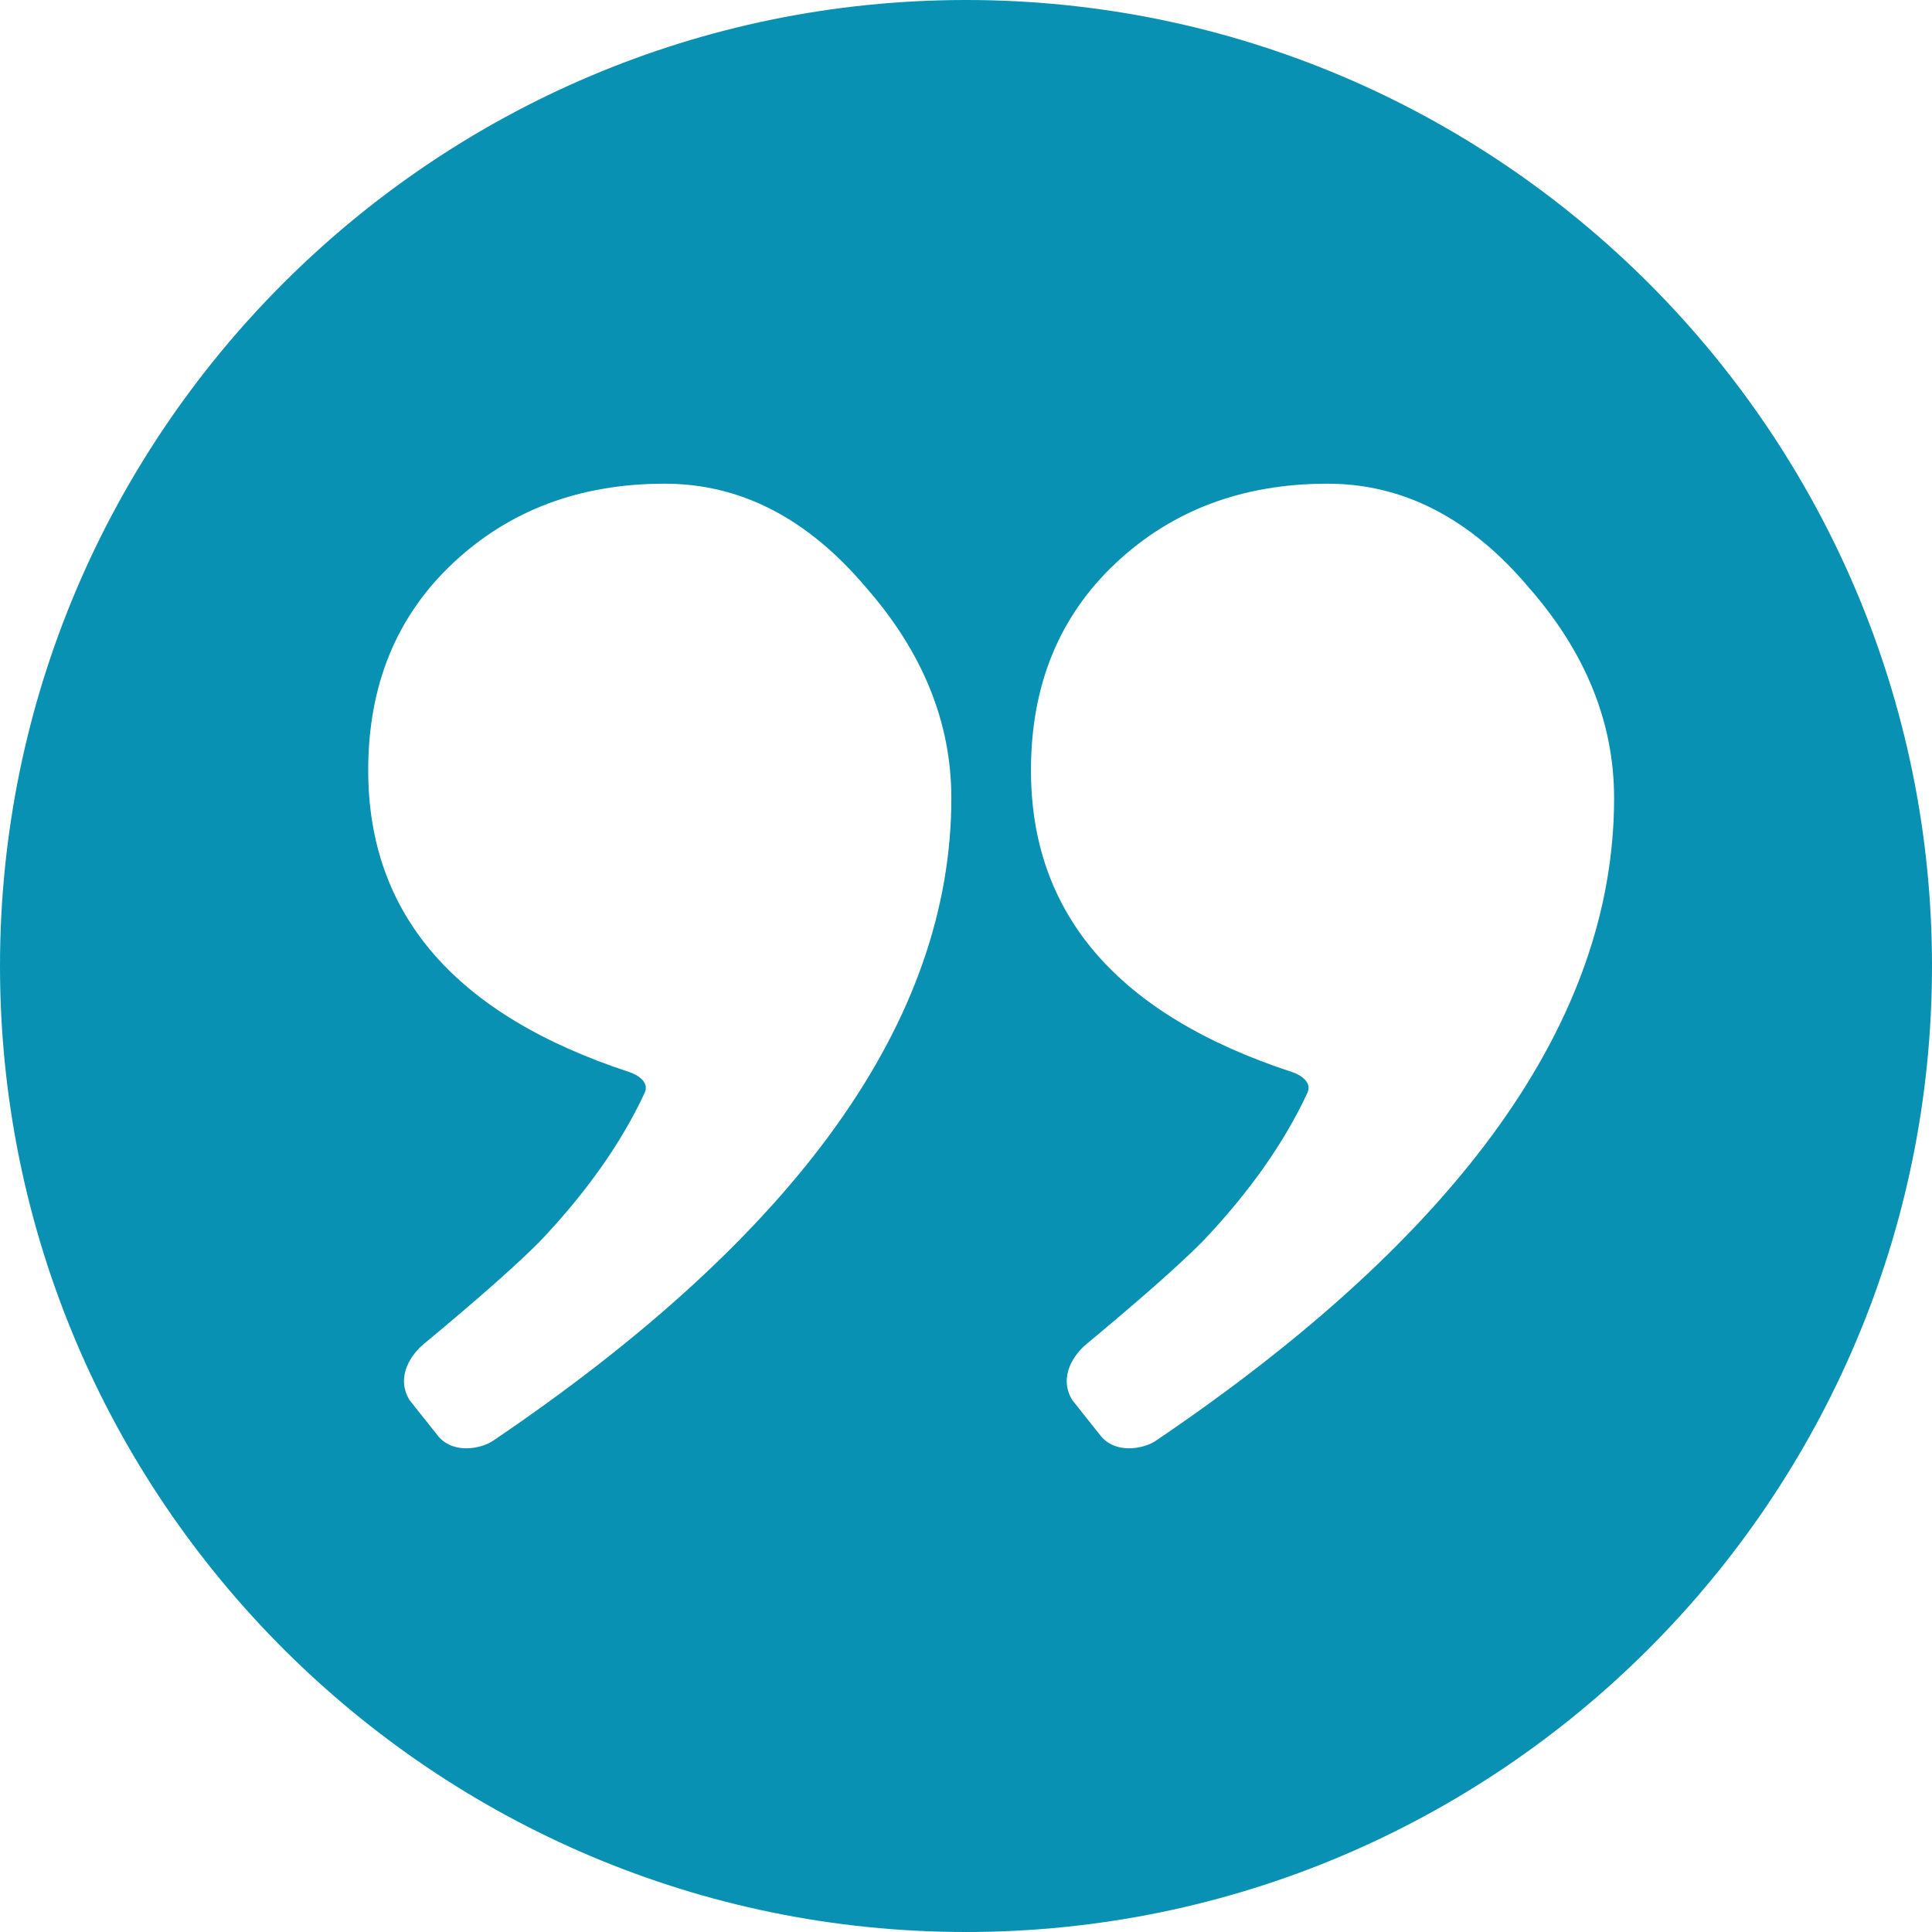
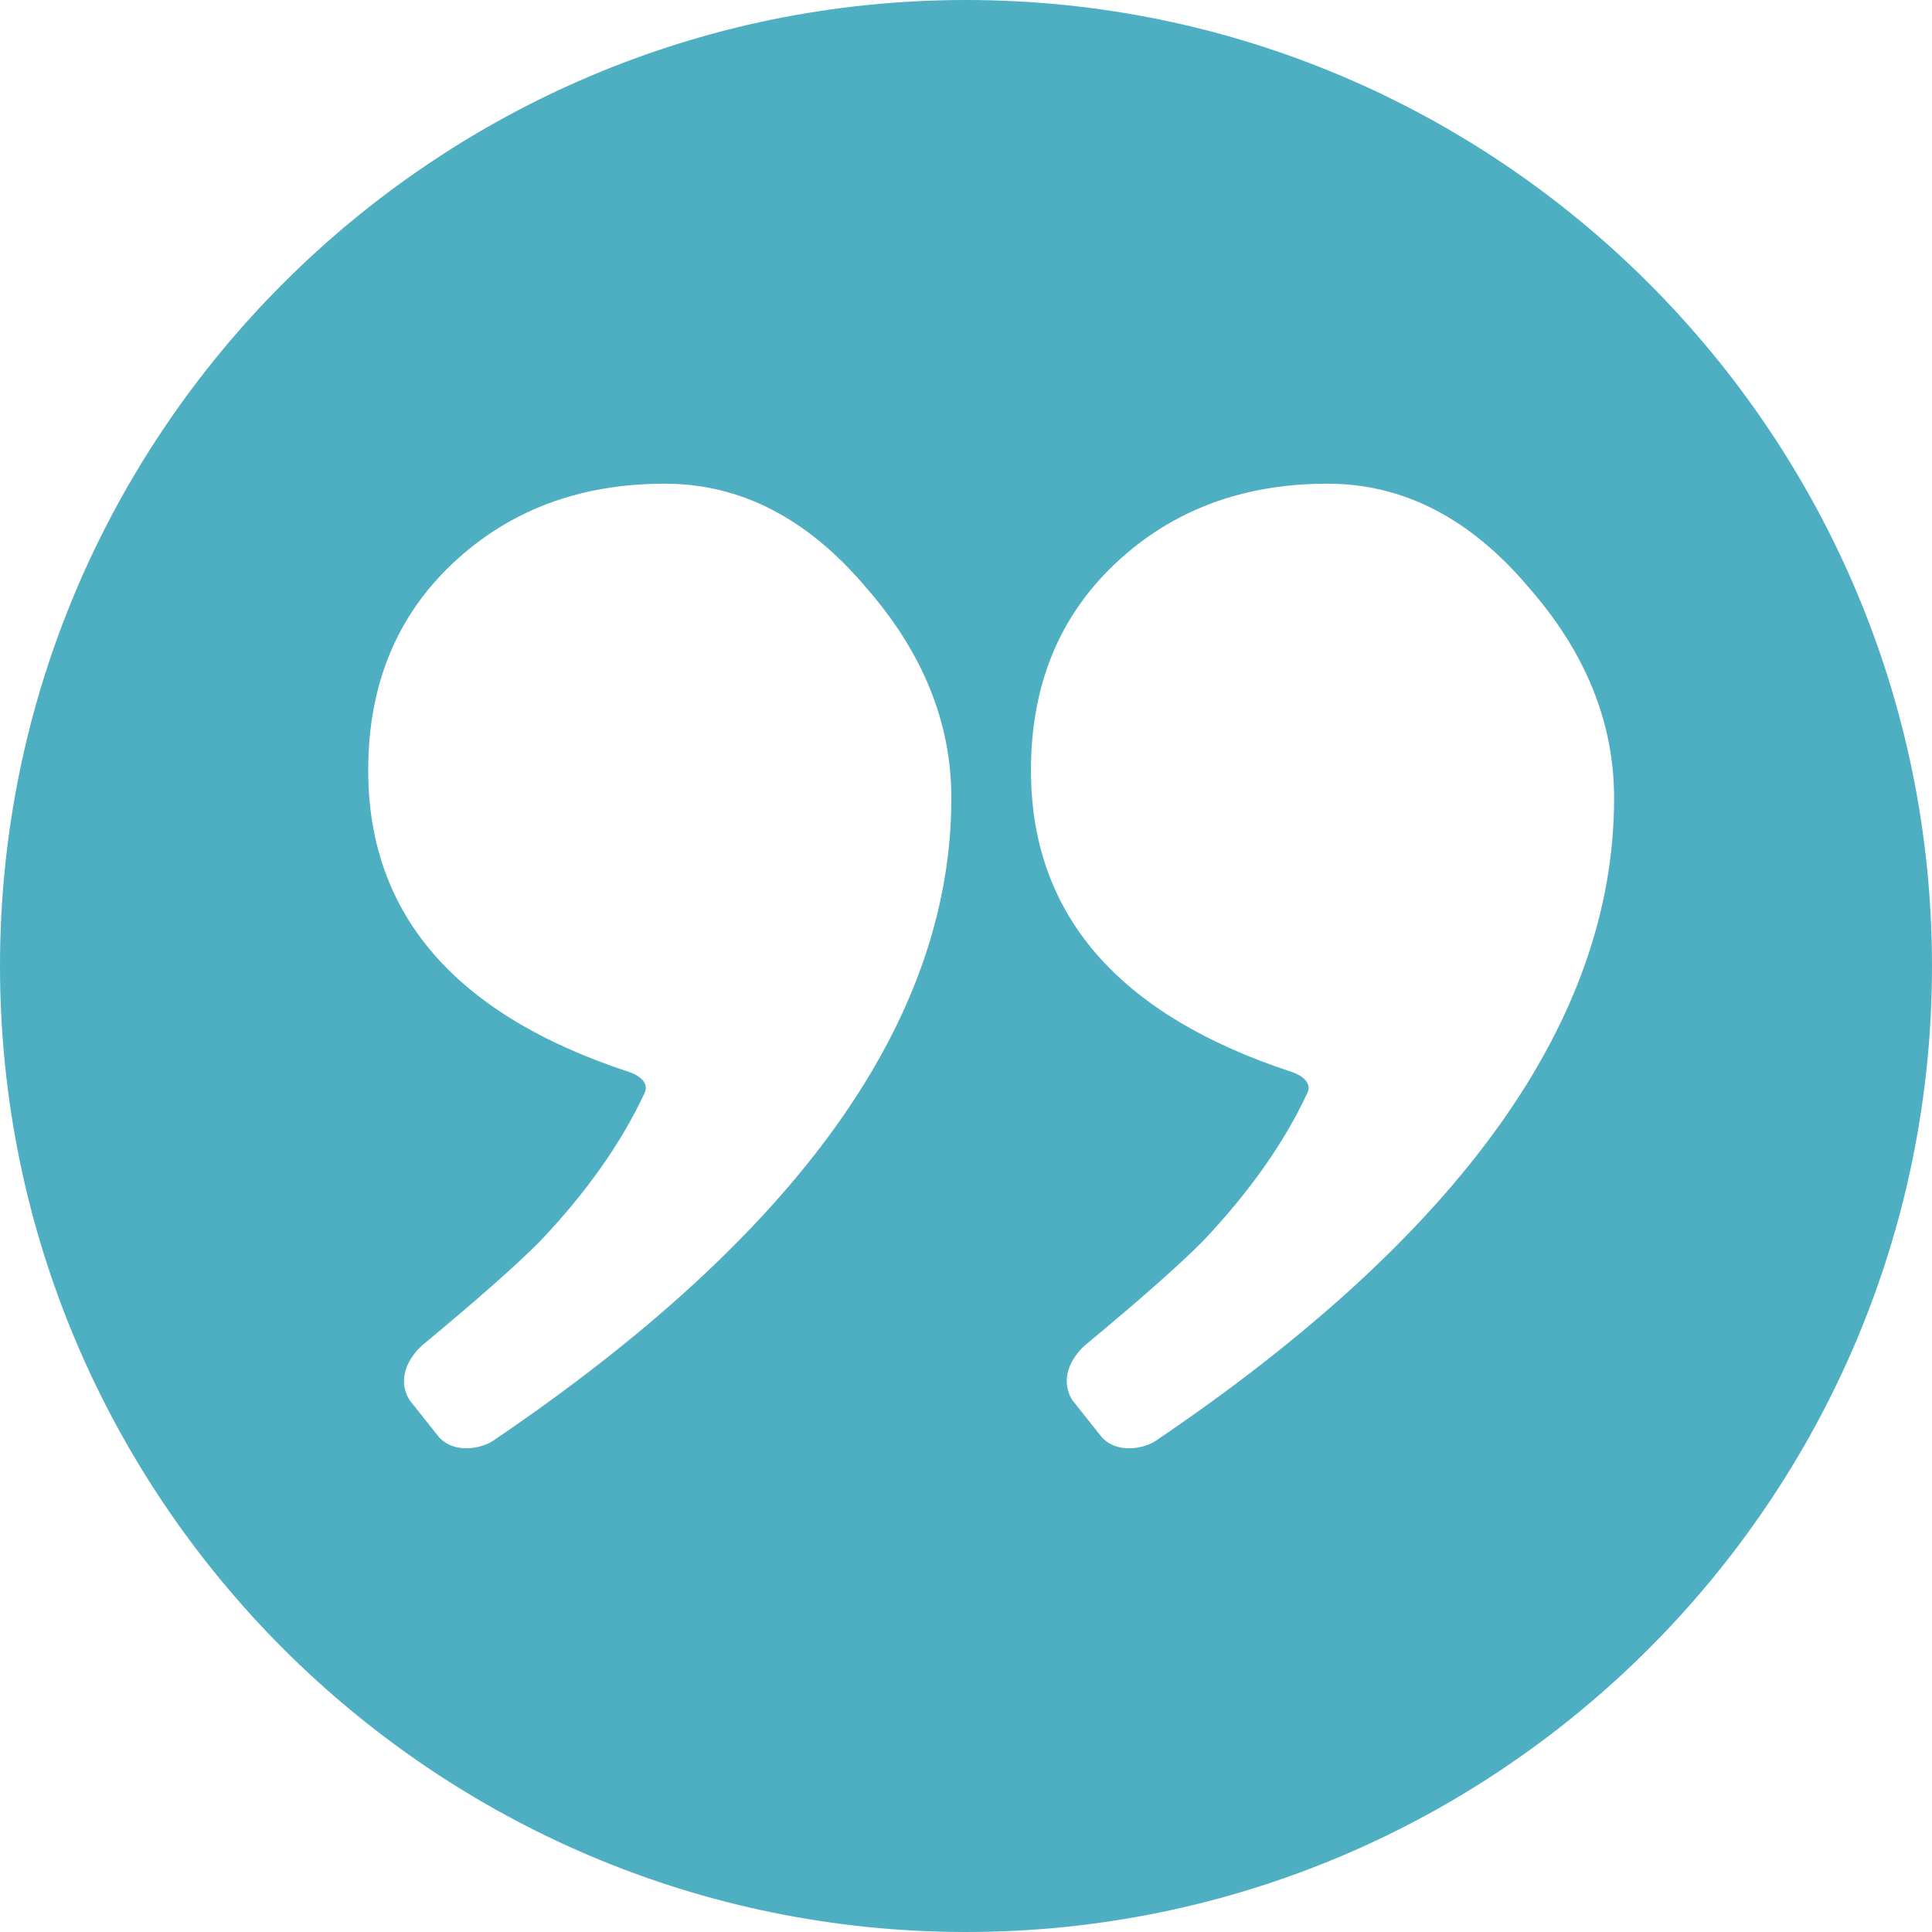
- <svg xmlns="http://www.w3.org/2000/svg" fill="rgb(8 145 178)" height="800px" width="800px" version="1.1" id="Capa_1" viewBox="0 0 310.284 310.284" xml:space="preserve">
+ <svg xmlns="http://www.w3.org/2000/svg" fill="rgb(79, 175, 194)" height="800px" width="800px" version="1.1" id="Capa_1" viewBox="0 0 310.284 310.284" xml:space="preserve">
  <path d="M155.142,0C69.597,0,0,69.597,0,155.142s69.597,155.142,155.142,155.142s155.142-69.597,155.142-155.142  S240.688,0,155.142,0z M79.171,231.401c-1.746,1.182-6.129,2.222-8.693-0.625l-4.731-5.95c-2.288-3.869,0.483-7.457,2.277-8.945  c8.529-7.075,14.731-12.548,18.601-16.419c7.589-7.981,13.199-15.97,16.903-23.935c0.847-1.821-1.315-2.977-2.438-3.345  c-27.967-9.166-41.955-25.325-41.955-48.474c0-13.639,4.53-24.722,13.585-33.242c9.059-8.525,20.407-12.785,34.041-12.785  c12.146,0,22.909,5.539,32.283,16.621c9.165,10.438,13.744,21.735,13.744,33.881C152.789,163.78,128.251,198.185,79.171,231.401z   M185.61,231.401c-1.746,1.182-6.129,2.222-8.693-0.625l-4.731-5.95c-2.288-3.869,0.483-7.457,2.277-8.945  c8.528-7.075,14.731-12.548,18.601-16.419c7.589-7.981,13.199-15.97,16.904-23.935c0.847-1.821-1.315-2.977-2.438-3.345  c-27.967-9.166-41.955-25.325-41.955-48.474c0-13.639,4.53-24.722,13.585-33.242c9.06-8.525,20.407-12.785,34.041-12.785  c12.146,0,22.909,5.539,32.283,16.621c9.164,10.438,13.744,21.735,13.744,33.881C259.228,163.78,234.69,198.185,185.61,231.401z" />
</svg>
